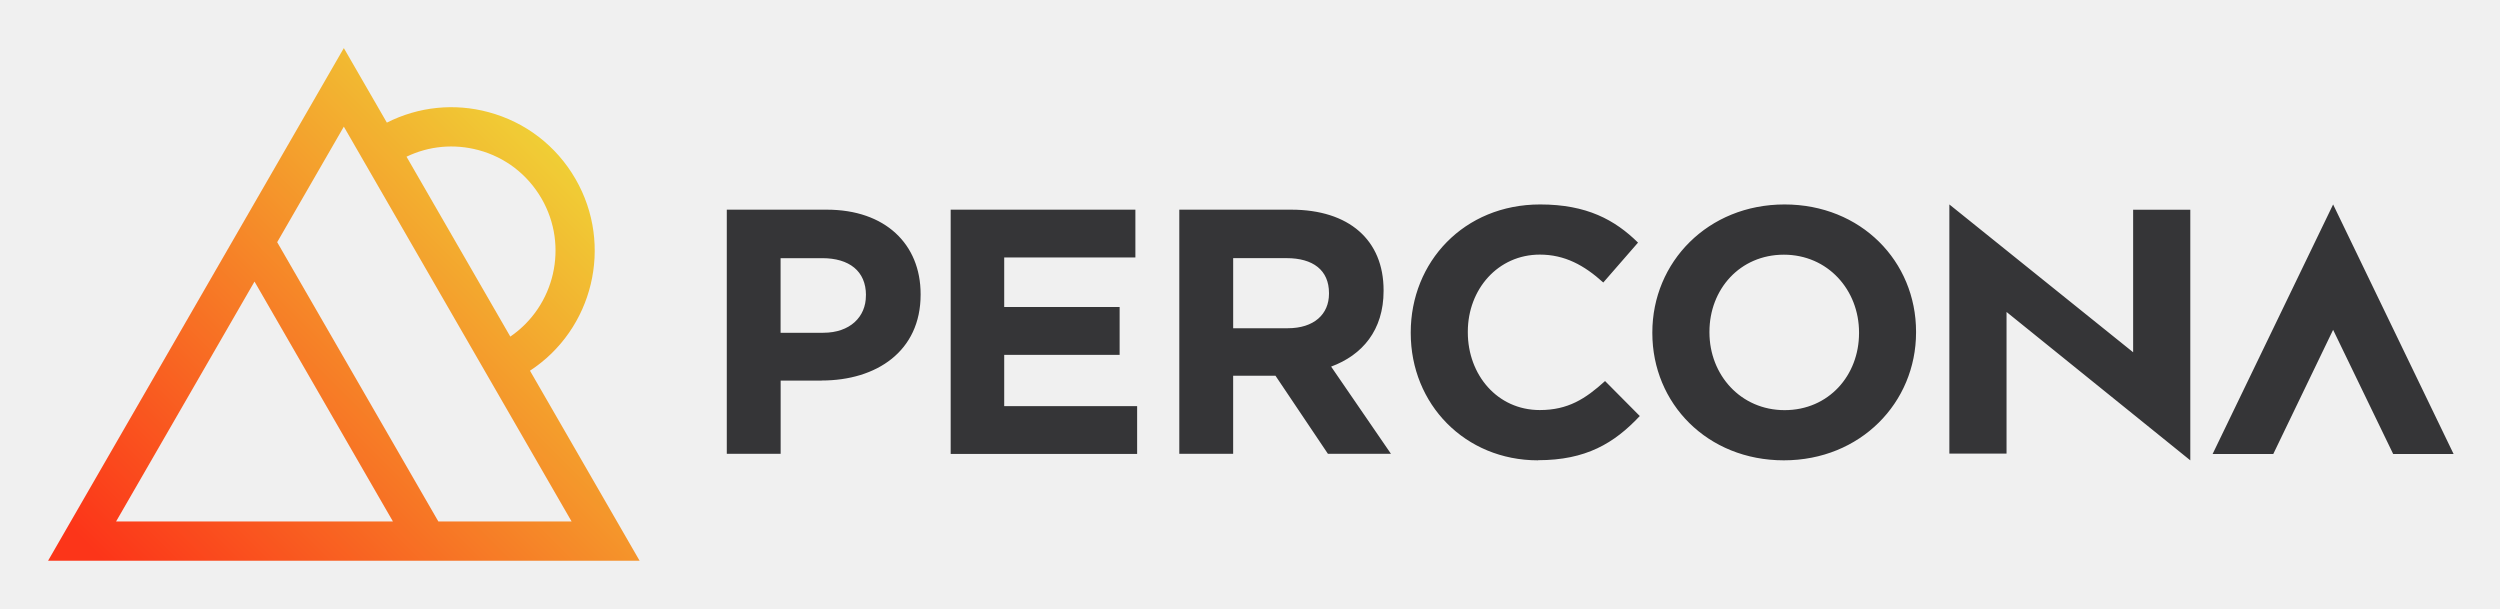
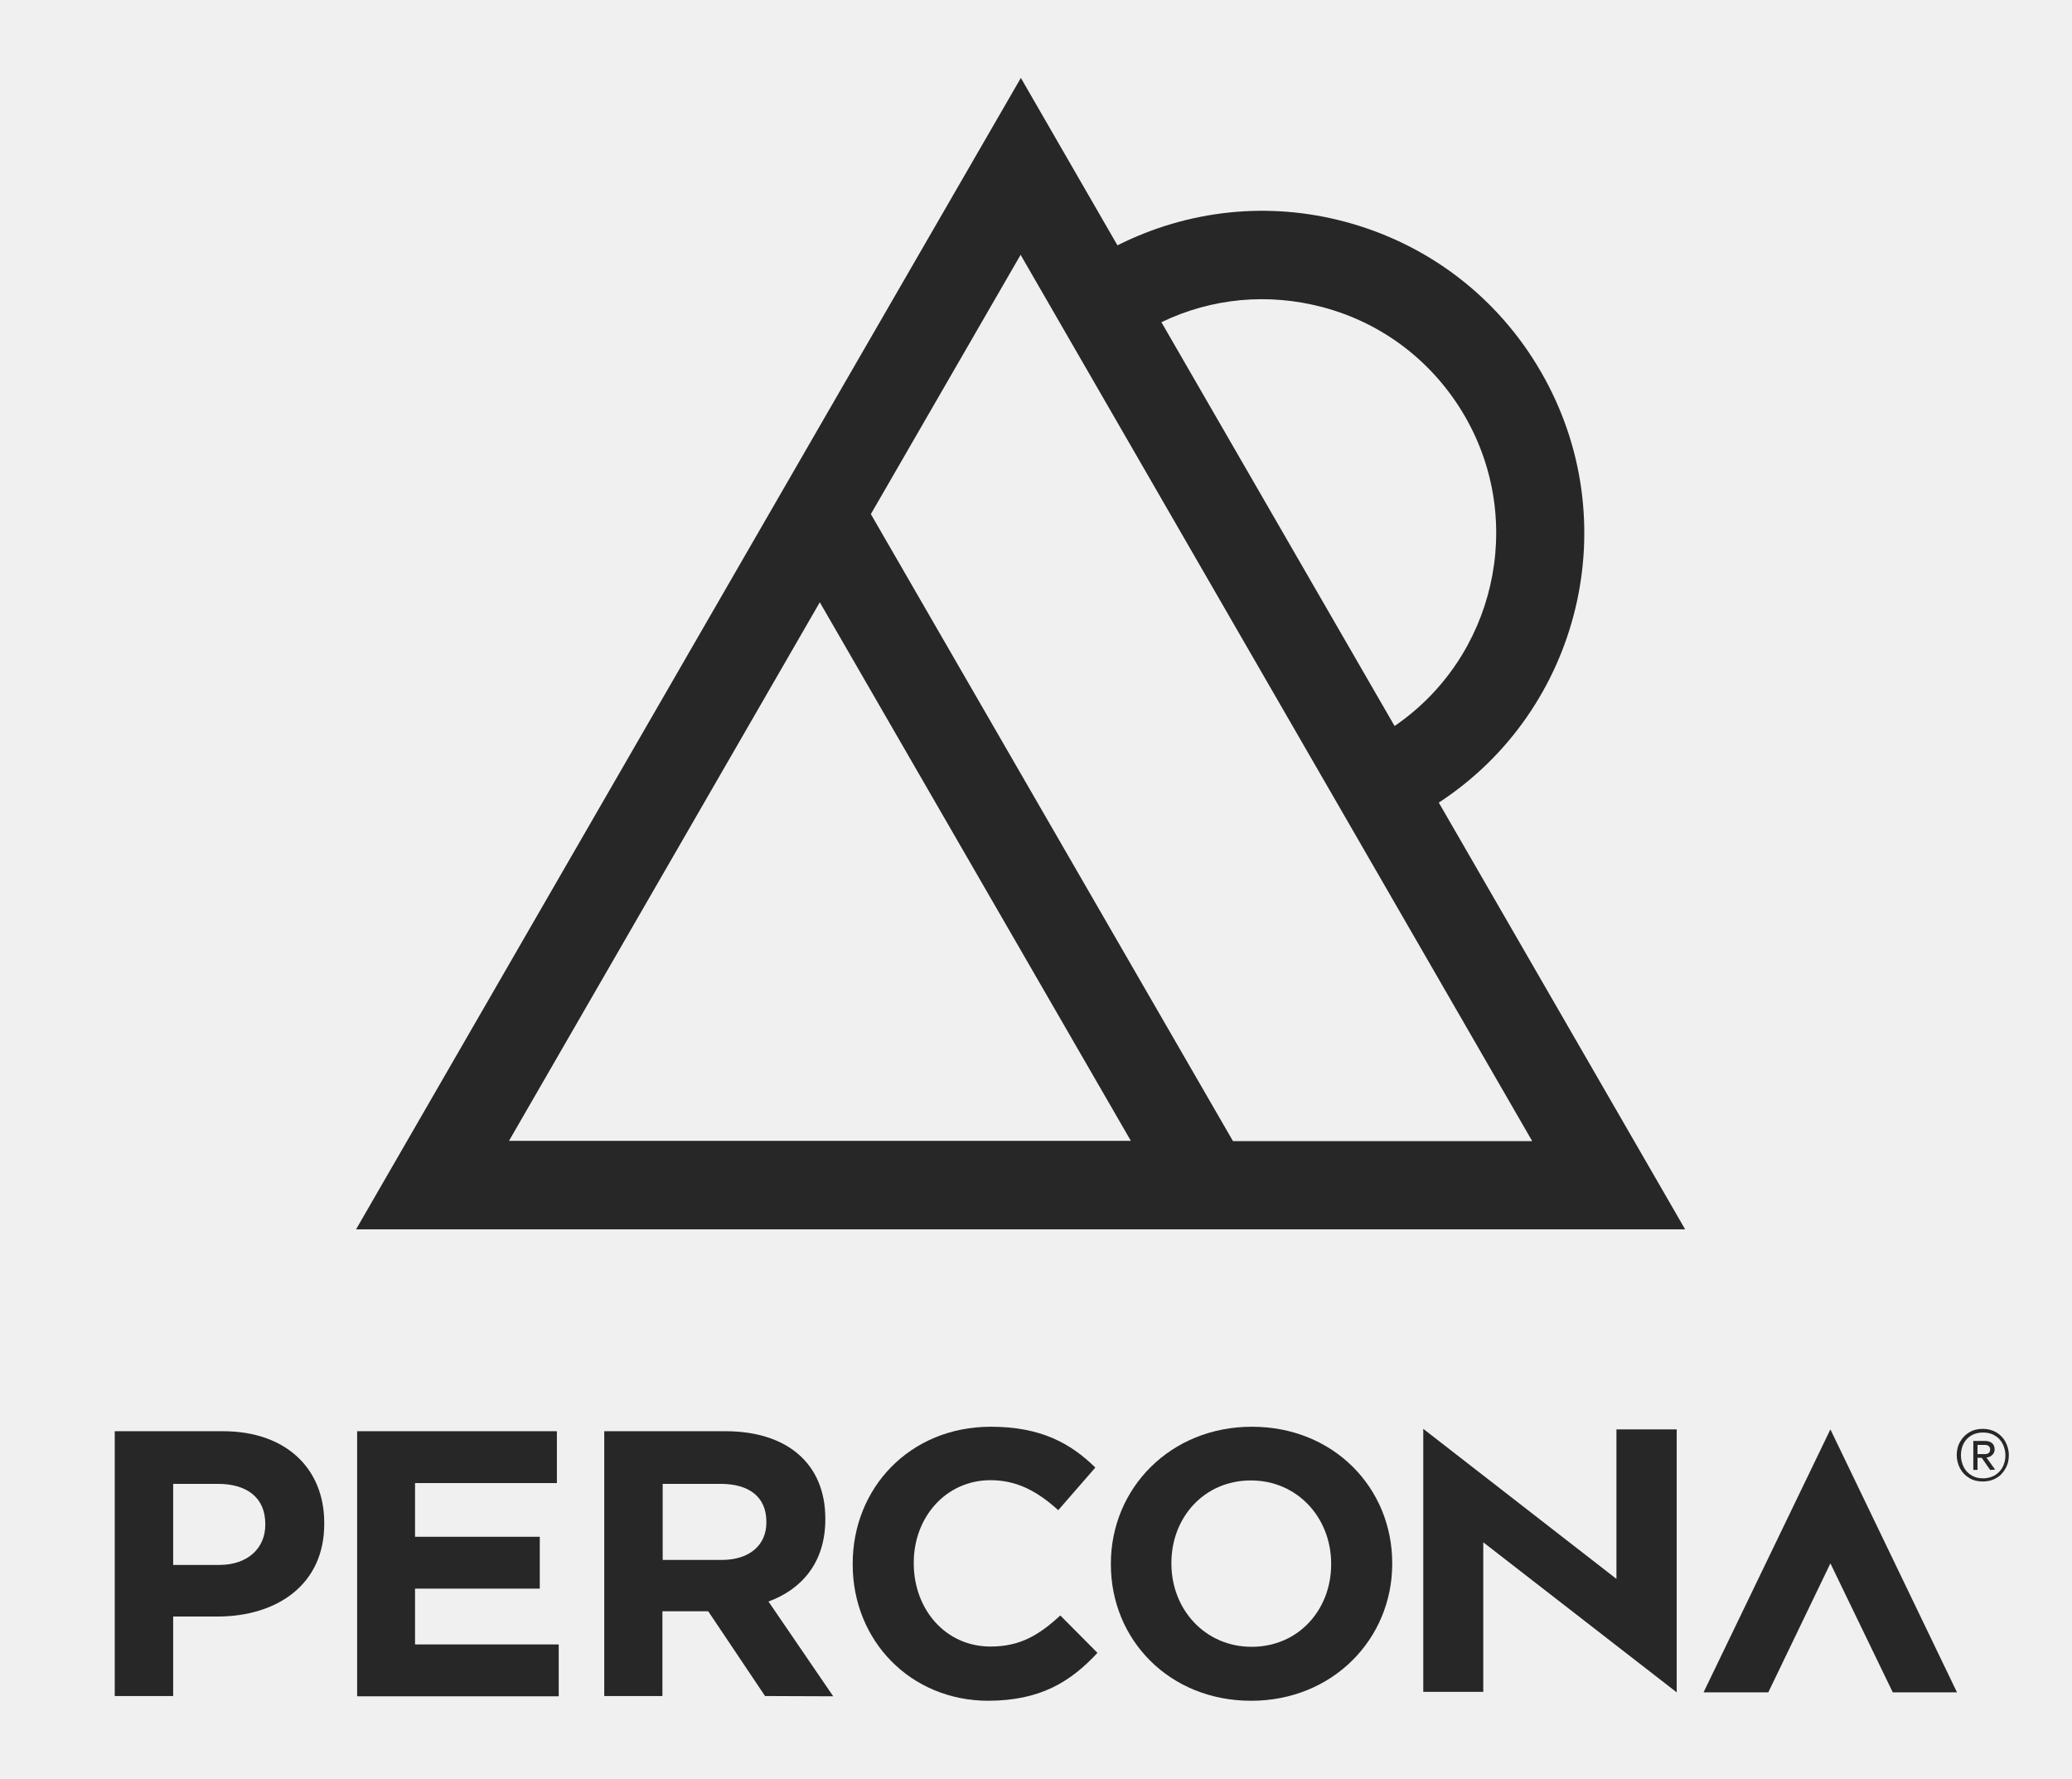
- <svg xmlns="http://www.w3.org/2000/svg" role="img" viewBox="-21.88 -21.88 1137.76 276.76">
-   <g fill="#353537" clip-path="url(#clip0_1182_11432)">
-     <path d="M352.016 151.322h-18.62v33.316h-24.509V73.542h45.54c26.587 0 42.668 15.701 42.668 38.406v.303c0 25.715-20.05 39.042-45.05 39.042l-.029.029zm20.207-38.885c0-10.952-7.634-16.824-19.903-16.824h-18.953v33.951h19.413c12.27 0 19.414-7.308 19.414-16.824v-.303h.029zm38.553 72.211V73.542h84.064v21.758h-59.701V117.85h52.527v21.758h-52.527v23.341h60.494v21.758h-84.857v-.059zm171.684 0l-23.872-35.544h-19.257v35.544h-24.509V73.542h50.939c26.284 0 42.032 13.815 42.032 36.667v.303c0 17.929-9.702 29.213-23.872 34.45l27.224 39.676h-28.694l.009.01zm.49-73.159c0-10.464-7.33-15.886-19.256-15.886h-24.353v31.9h24.843c11.936 0 18.766-6.361 18.766-15.701v-.313zm95.108 76.129c-33.221 0-57.907-25.568-57.907-57.917v-.313c0-32.007 24.186-58.22 58.897-58.22 21.285 0 34.055 7.064 44.54 17.362l-15.807 18.163c-8.722-7.894-17.571-12.701-28.89-12.701-19.021 0-32.761 15.759-32.761 35.065v.313c0 19.306 13.397 35.368 32.761 35.368 12.897 0 20.815-5.149 29.694-13.2l15.807 15.916c-11.632 12.398-24.529 20.107-46.304 20.107l-.03.058zm111.905 0c-34.858 0-59.858-25.9-59.858-57.917v-.313c0-32.007 25.333-58.22 60.162-58.22s59.858 25.901 59.858 57.917v.313c0 32.007-25.333 58.22-60.162 58.22zm34.212-58.22c0-19.306-14.2-35.368-34.212-35.368-20.011 0-33.868 15.759-33.868 35.065v.313c0 19.306 14.2 35.368 34.211 35.368 20.012 0 33.869-15.759 33.869-35.065v-.313zm160.914 55.338l54.841-113.568 54.84 113.578h-27.5l-27.34-56.52-27.24 56.52h-27.601v-.01zM974.936 73.581V187.628l-83.632-67.531v64.454h-26.019V71.168l83.632 67.267V73.581h26.019z" />
+ <svg xmlns="http://www.w3.org/2000/svg" version="1.0" id="Percona_-_Vertical_-_One_Color_-_Dark" x="0px" y="0px" viewBox="0 0 787.3 675.8" style="enable-background:new 0 0 787.3 675.8;" xml:space="preserve">
+   <style type="text/css">
+ 	.st0{fill:#282727;}
+ </style>
+   <g>
+     <path class="st0" d="M311.5,228.8l118.2,204.6H193.4L311.5,228.8z M441.3,122.4c19.1-9.2,40.6-11.2,61.3-5.7   c23,6.1,42.1,20.9,54,41.4c23.4,40.5,11.2,91.8-26.7,117.7L441.3,122.4z M330.9,195.3l56.9-98.5l0,0l194.4,336.7H468.5L330.9,195.3   z M311.5,161.8L135.3,467h505l-93.6-162.1c53.9-35.2,71.5-107,38.9-163.5c-16.3-28.3-42.7-48.6-74.3-57.1   c-29.3-7.9-59.8-4.6-86.7,8.9l-36.7-63.6L311.5,161.8z" />
+     <path class="st0" d="M82.6,614.1H65.8v30.2H43.6V543.7h41.1c24,0,38.5,14.2,38.5,34.8v0.3C123.3,602,105.2,614.1,82.6,614.1   L82.6,614.1L82.6,614.1z M100.8,578.9c0-9.9-6.9-15.2-18-15.2h-17v30.8h17.5c11.1,0,17.5-6.6,17.5-15.2V578.9L100.8,578.9   L100.8,578.9z" />
+     <polygon class="st0" points="135.7,644.3 135.7,543.7 211.6,543.7 211.6,563.4 157.7,563.4 157.7,583.8 205.1,583.8 205.1,603.5    157.7,603.5 157.7,624.7 212.3,624.7 212.3,644.4 135.7,644.4  " />
+     <path class="st0" d="M290.7,644.3l-21.6-32.2h-17.4v32.2h-22.1V543.7h46c23.7,0,38,12.5,38,33.2v0.3c0,16.2-8.8,26.5-21.6,31.2   l24.6,36L290.7,644.3L290.7,644.3z M291.2,578.1c0-9.5-6.6-14.4-17.4-14.4h-22v28.9h22.4c10.8,0,17-5.8,17-14.2V578.1L291.2,578.1z   " />
+     <path class="st0" d="M375.6,646.1c-29.6,0-51.6-22.8-51.6-51.8V594c0-28.6,21.6-52,52.5-52c19,0,30.3,6.3,39.7,15.5l-14.1,16.2   c-7.8-7.1-15.7-11.4-25.7-11.4c-17,0-29.2,14.1-29.2,31.3v0.3c0,17.3,11.9,31.6,29.2,31.6c11.5,0,18.6-4.6,26.5-11.8l14.1,14.2   C406.6,639.1,395.1,646,375.6,646.1L375.6,646.1L375.6,646.1z" />
+     <path class="st0" d="M475.4,646.1c-31.1,0-53.3-23.2-53.3-51.8V594c0-28.6,22.6-52,53.6-52s53.3,23.2,53.3,51.8v0.3   C529,622.6,506.4,646.1,475.4,646.1 M505.8,594c0-17.3-12.7-31.6-30.5-31.6s-30.2,14.1-30.2,31.3v0.3c0,17.3,12.7,31.6,30.5,31.6   s30.2-14.1,30.2-31.3V594z" />
+     <polygon class="st0" points="637.1,543 637.1,642.9 563.6,585.9 563.6,642.7 540.8,642.7 540.8,542.8 614.2,599.8 614.2,543  " />
+     <polygon class="st0" points="647.3,642.9 695.5,543 743.6,642.9 719.1,642.9 719.1,642.7 695.5,593.9 671.9,642.9  " />
+     <g>
+       <path class="st0" d="M758.5,544.1c1.5,0.9,2.7,2.1,3.5,3.6s1.3,3.2,1.3,5.1c0,1.9-0.4,3.6-1.3,5.1c-0.8,1.5-2,2.8-3.5,3.6    c-1.5,0.9-3.2,1.3-5.1,1.3c-1.9,0-3.6-0.4-5.1-1.3c-1.5-0.9-2.7-2.1-3.5-3.6s-1.3-3.3-1.3-5.1c0-1.9,0.4-3.6,1.3-5.1    c0.8-1.5,2-2.7,3.5-3.6c1.5-0.9,3.2-1.3,5.1-1.3C755.4,542.8,757.1,543.3,758.5,544.1z M757.9,560.5c1.3-0.8,2.3-1.8,3-3.1    s1.1-2.8,1.1-4.5s-0.4-3.1-1.1-4.5c-0.7-1.3-1.7-2.4-3-3.1c-1.3-0.8-2.8-1.1-4.4-1.1c-2.5,0-4.5,0.8-6.1,2.4    c-1.5,1.6-2.3,3.7-2.3,6.3c0,1.6,0.4,3.1,1.1,4.5c0.7,1.3,1.7,2.4,3,3.1c1.3,0.8,2.7,1.1,4.4,1.1    C755.1,561.6,756.6,561.2,757.9,560.5z M757,552.7c-0.5,0.6-1.3,0.9-2.2,1l3.3,4.6l-1.9,0.1l-3.2-4.6h-1.6v4.6h-1.6v-11h4.5    c1.1,0,2,0.3,2.6,0.8s1,1.3,1,2.4C757.9,551.4,757.6,552.2,757,552.7z M751.4,552.4h2.7c1.4,0,2.1-0.6,2.1-1.8    c0-0.6-0.2-1-0.6-1.3c-0.4-0.3-0.9-0.4-1.5-0.4h-2.7V552.4z" />
+     </g>
  </g>
-   <path fill="url(#paint0_linear_1182_11432)" d="M219.315 146.829c28.718-18.788 38.114-57.11 20.735-87.23-8.708-15.108-22.784-25.928-39.624-30.446-15.602-4.192-31.898-2.478-46.241 4.774L134.603 0 93.954 70.461 0 233.311h269.206l-49.891-86.482zM195.821 46.413c12.241 3.263 22.427 11.129 28.771 22.083 12.47 21.591 5.993 48.977-14.23 62.808l-47.234-81.868c10.176-4.897 21.653-5.965 32.693-3.023zm-61.218-10.654L238.247 215.426h-60.642L104.268 88.341l30.329-52.576.006-.005zM30.959 215.426l62.99-109.168 62.99 109.168H30.959z" />
-   <defs>
-     <linearGradient id="paint0_linear_1182_11432" x1="30.363" x2="230.327" y1="238.463" y2="38.669" gradientUnits="userSpaceOnUse">
-       <stop stop-color="#FC3519" />
-       <stop offset="1" stop-color="#F0D136" />
-     </linearGradient>
-     <clipPath id="clip0_1182_11432">
-       <path fill="#fff" d="M0 0h962.614v116.656H0z" transform="translate(132.155 70.972)" />
-     </clipPath>
-   </defs>
</svg>
